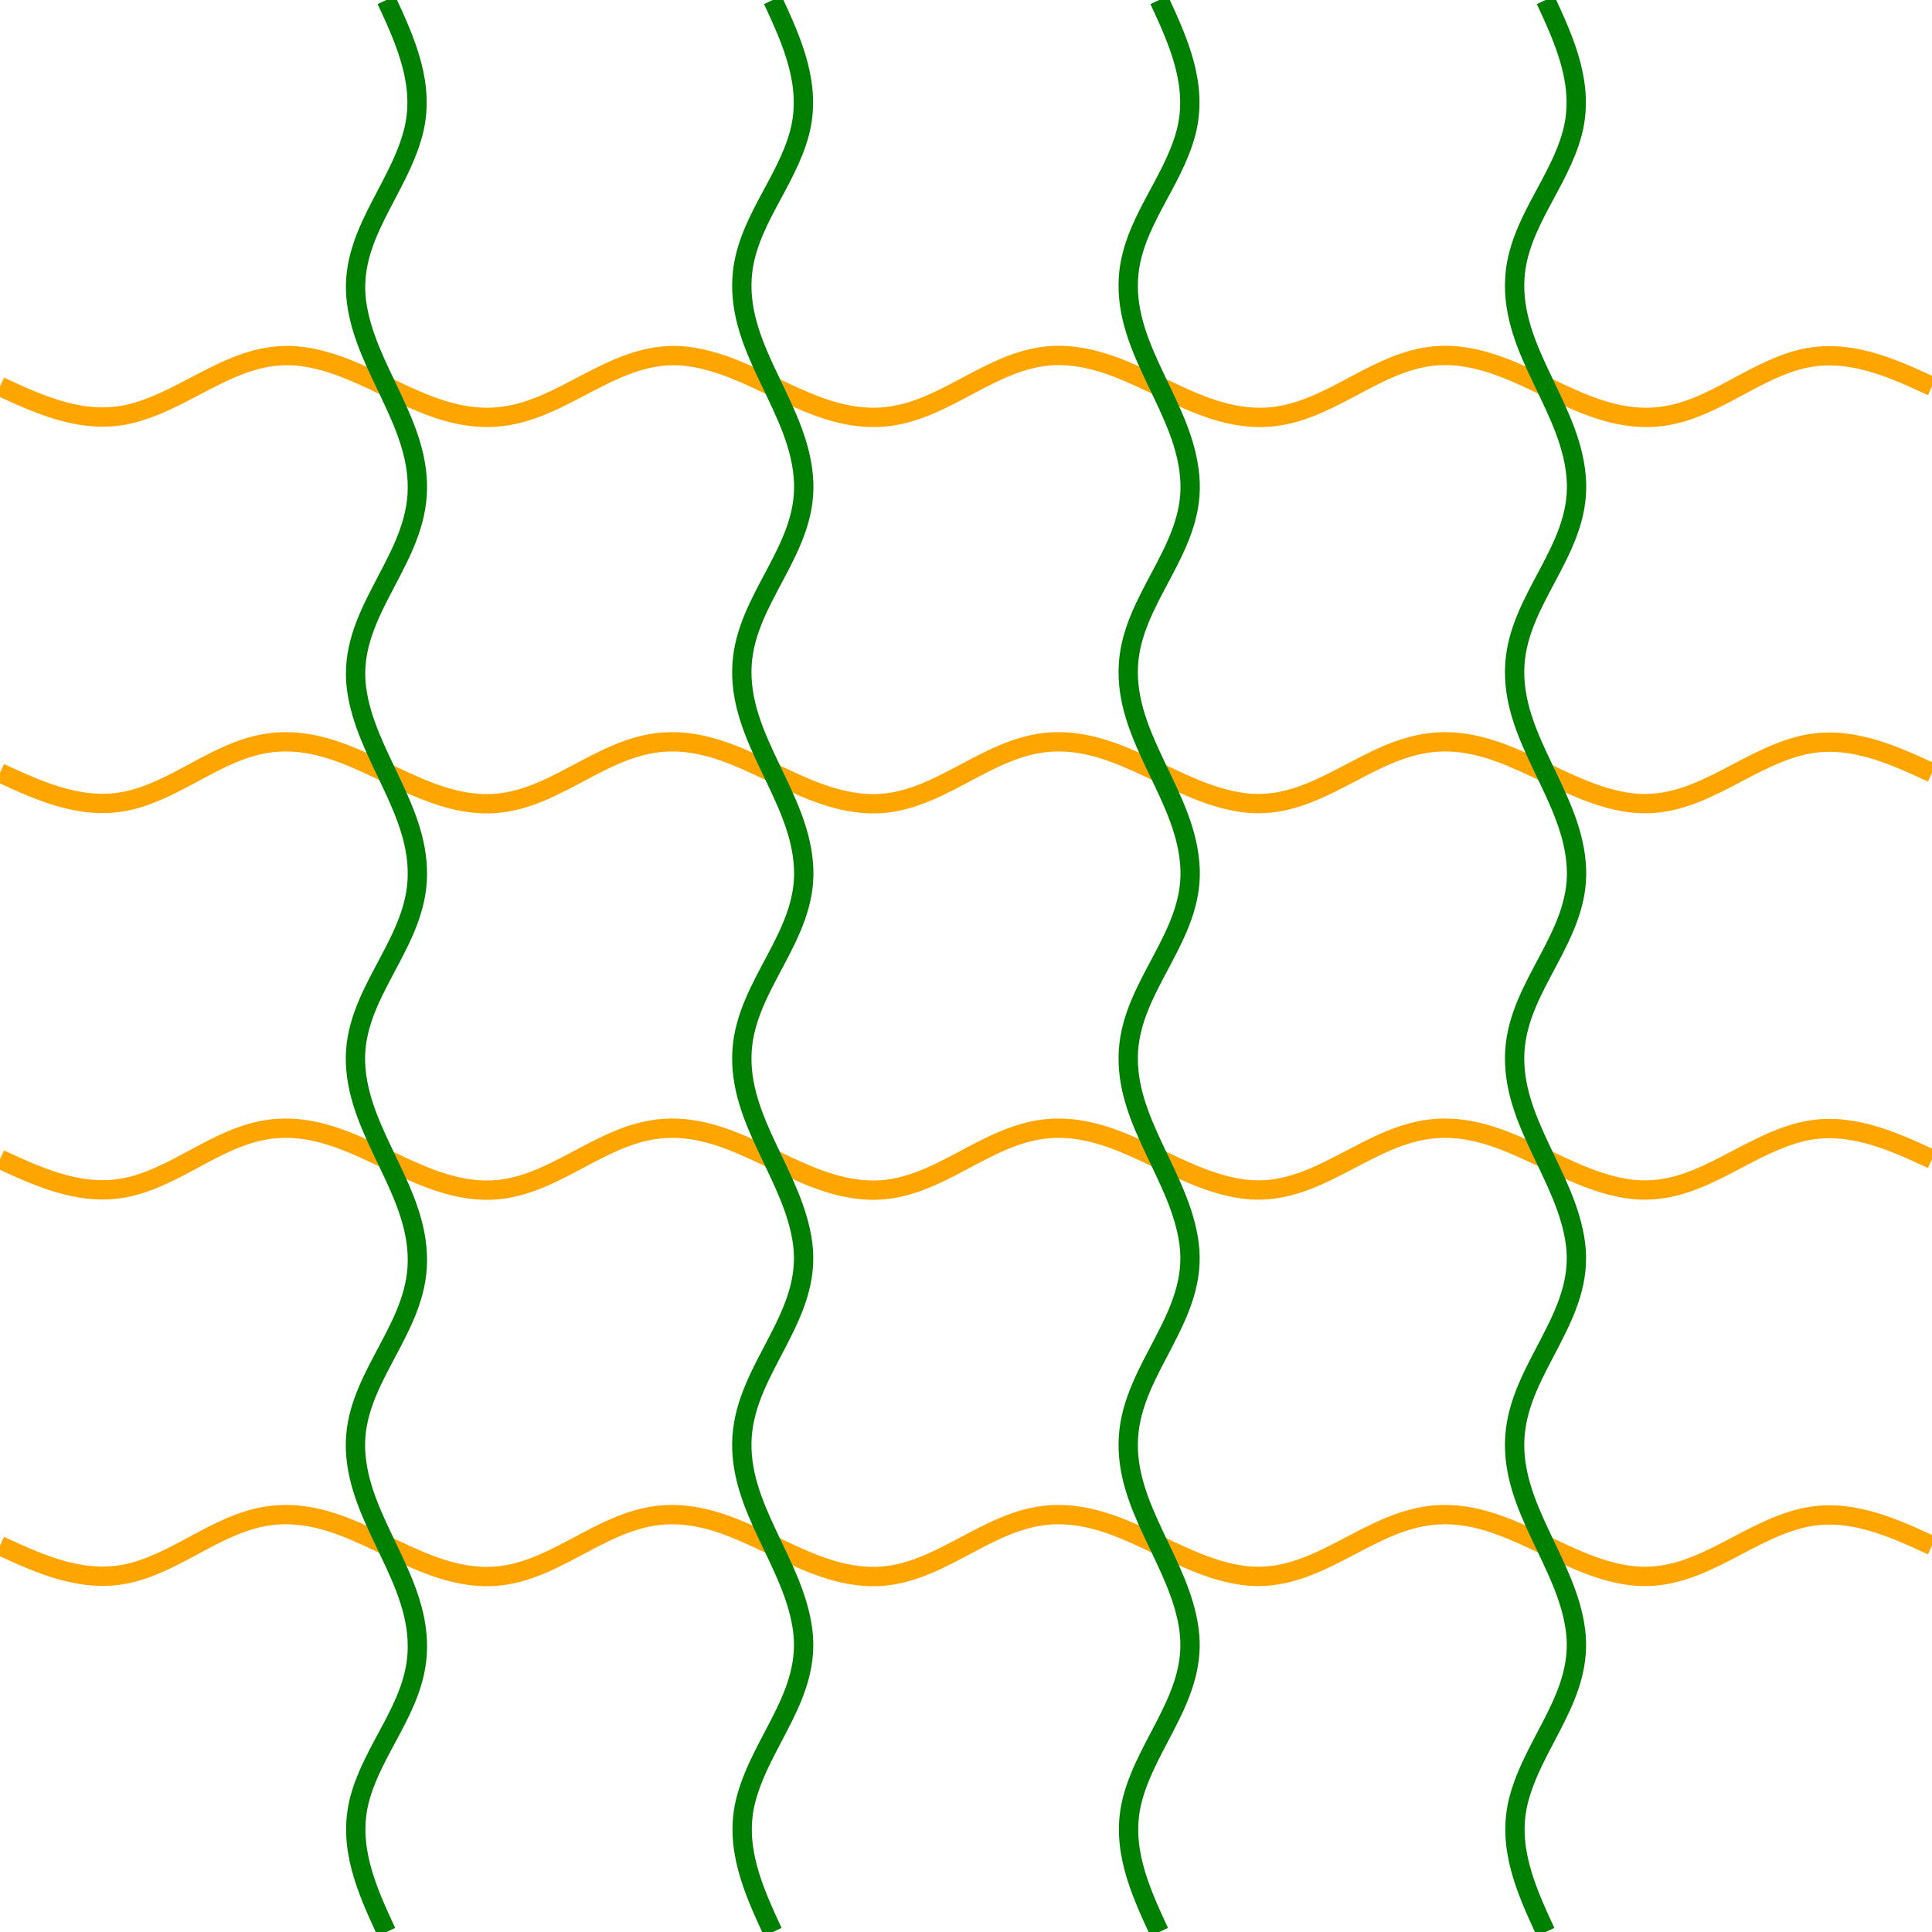
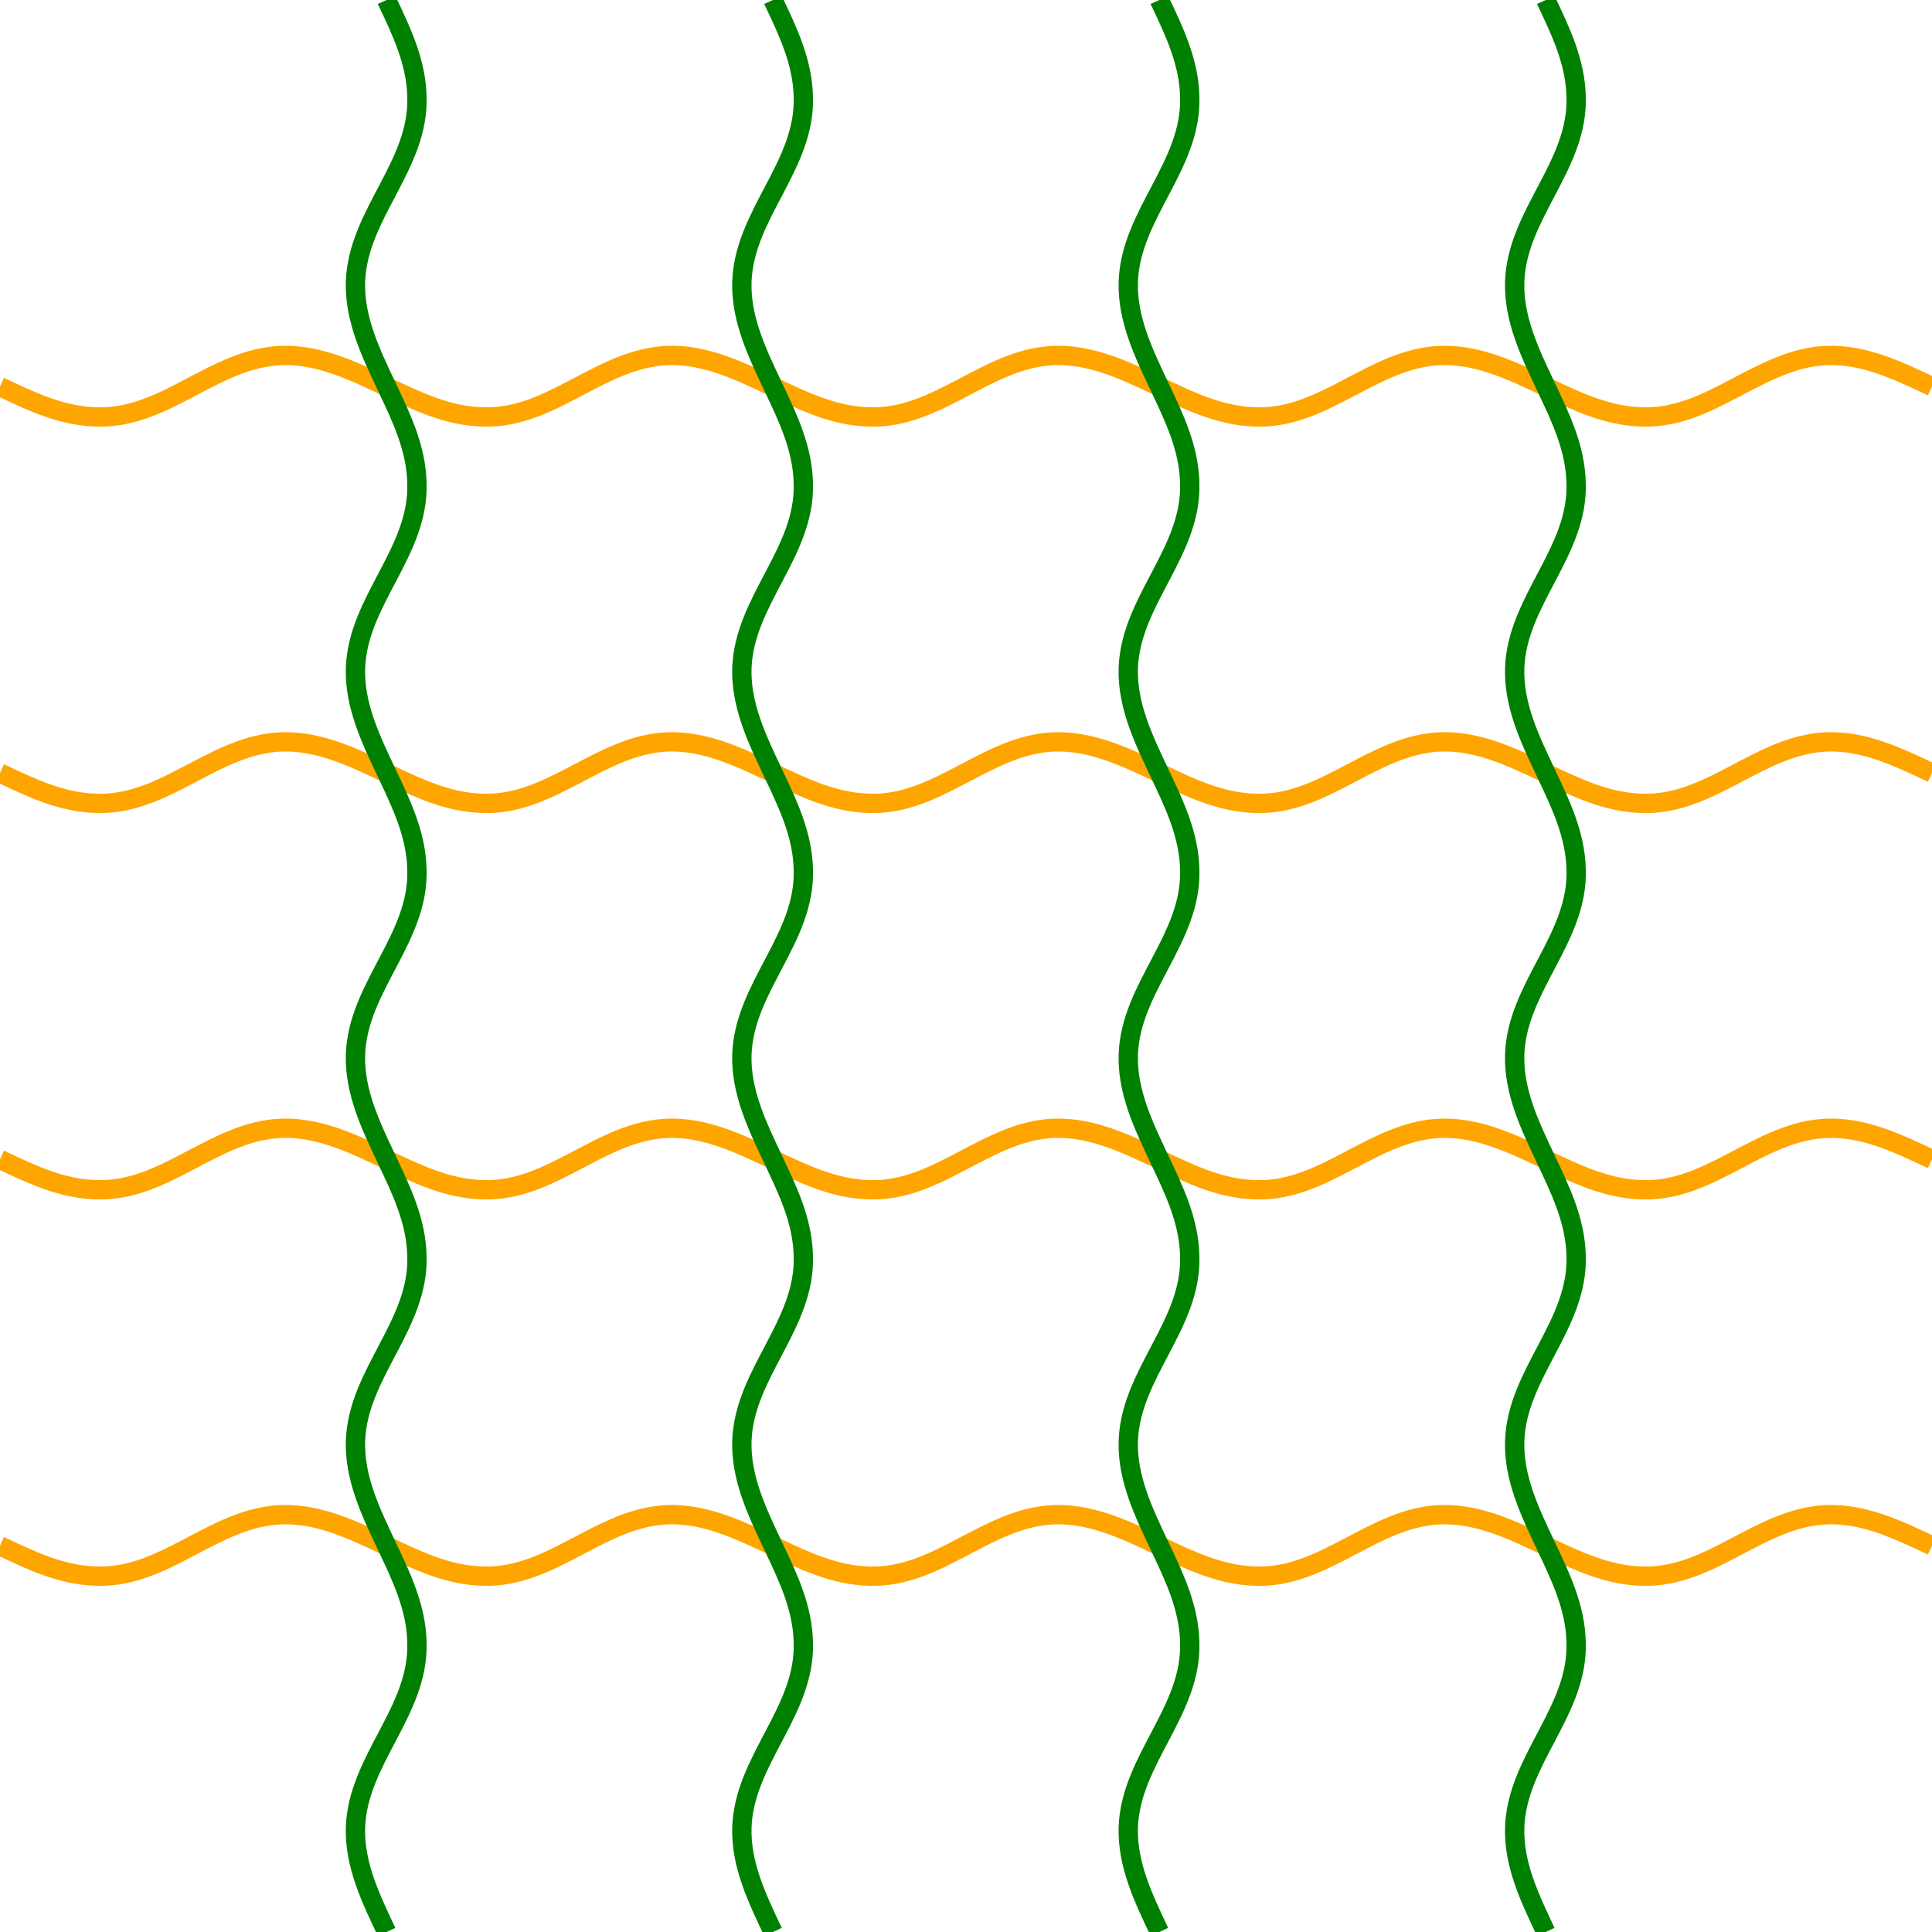
- <svg xmlns="http://www.w3.org/2000/svg" viewBox="0 0 100 100" data-weave-parity="0">
-   <path d="M 100 20 C 97.824 18.99 95.566 17.972 93.125 18.616 C 90.504 19.308 88.407 21.411 85.625 21.591 C 81.773 21.841 78.785 18.533 75 18.4 C 71.511 18.277 69.029 21.37 65.625 21.591 C 61.773 21.841 58.785 18.533 55 18.4 C 51.511 18.277 49.029 21.37 45.625 21.591 C 41.993 21.826 39.12 18.909 35.625 18.453 C 31.845 17.96 29.241 21.357 25.625 21.591 C 21.993 21.826 19.12 18.909 15.625 18.453 C 12.28 18.017 9.912 20.582 6.875 21.384 C 4.434 22.028 2.176 21.01 0 20" stroke="orange" fill="none" />
-   <path d="M 100 40 C 97.824 38.99 95.566 37.972 93.125 38.616 C 90.088 39.418 87.72 41.983 84.375 41.547 C 80.88 41.091 78.007 38.174 74.375 38.409 C 70.759 38.643 68.155 42.04 64.375 41.547 C 60.88 41.091 58.007 38.174 54.375 38.409 C 50.971 38.63 48.489 41.723 45 41.6 C 41.215 41.467 38.227 38.159 34.375 38.409 C 30.971 38.63 28.489 41.723 25 41.6 C 21.215 41.467 18.227 38.159 14.375 38.409 C 11.593 38.589 9.496 40.692 6.875 41.384 C 4.434 42.028 2.176 41.01 0 40" stroke="orange" fill="none" />
-   <path d="M 100 60 C 97.824 58.99 95.566 57.972 93.125 58.616 C 90.088 59.418 87.72 61.983 84.375 61.547 C 80.88 61.091 78.007 58.174 74.375 58.409 C 70.759 58.643 68.155 62.04 64.375 61.547 C 60.88 61.091 58.007 58.174 54.375 58.409 C 50.971 58.63 48.489 61.723 45 61.6 C 41.215 61.467 38.227 58.159 34.375 58.409 C 30.971 58.63 28.489 61.723 25 61.6 C 21.215 61.467 18.227 58.159 14.375 58.409 C 11.593 58.589 9.496 60.692 6.875 61.384 C 4.434 62.028 2.176 61.01 0 60" stroke="orange" fill="none" />
-   <path d="M 100 80 C 97.824 78.99 95.566 77.972 93.125 78.616 C 90.088 79.418 87.72 81.983 84.375 81.547 C 80.88 81.091 78.007 78.174 74.375 78.409 C 70.759 78.643 68.155 82.04 64.375 81.547 C 60.88 81.091 58.007 78.174 54.375 78.409 C 50.971 78.63 48.489 81.723 45 81.6 C 41.215 81.467 38.227 78.159 34.375 78.409 C 30.971 78.63 28.489 81.723 25 81.6 C 21.215 81.467 18.227 78.159 14.375 78.409 C 11.593 78.589 9.496 80.692 6.875 81.384 C 4.434 82.028 2.176 81.01 0 80" stroke="orange" fill="none" />
-   <path d="M 20 100 C 18.99 97.824 17.972 95.566 18.616 93.125 C 19.308 90.504 21.411 88.407 21.591 85.625 C 21.841 81.773 18.533 78.785 18.4 75 C 18.277 71.511 21.37 69.029 21.591 65.625 C 21.841 61.773 18.533 58.785 18.4 55 C 18.277 51.511 21.37 49.029 21.591 45.625 C 21.826 41.993 18.909 39.12 18.453 35.625 C 17.96 31.845 21.357 29.241 21.591 25.625 C 21.826 21.993 18.909 19.12 18.453 15.625 C 18.017 12.28 20.582 9.912 21.384 6.875 C 22.028 4.434 21.01 2.176 20 0" stroke="green" fill="none" />
-   <path d="M 40 100 C 38.99 97.824 37.972 95.566 38.616 93.125 C 39.418 90.088 41.983 87.72 41.547 84.375 C 41.091 80.88 38.174 78.007 38.409 74.375 C 38.643 70.759 42.04 68.155 41.547 64.375 C 41.091 60.88 38.174 58.007 38.409 54.375 C 38.63 50.971 41.723 48.489 41.6 45 C 41.467 41.215 38.159 38.227 38.409 34.375 C 38.63 30.971 41.723 28.489 41.6 25 C 41.467 21.215 38.159 18.227 38.409 14.375 C 38.589 11.593 40.692 9.496 41.384 6.875 C 42.028 4.434 41.01 2.176 40 0" stroke="green" fill="none" />
-   <path d="M 60 100 C 58.99 97.824 57.972 95.566 58.616 93.125 C 59.418 90.088 61.983 87.72 61.547 84.375 C 61.091 80.88 58.174 78.007 58.409 74.375 C 58.643 70.759 62.04 68.155 61.547 64.375 C 61.091 60.88 58.174 58.007 58.409 54.375 C 58.63 50.971 61.723 48.489 61.6 45 C 61.467 41.215 58.159 38.227 58.409 34.375 C 58.63 30.971 61.723 28.489 61.6 25 C 61.467 21.215 58.159 18.227 58.409 14.375 C 58.589 11.593 60.692 9.496 61.384 6.875 C 62.028 4.434 61.01 2.176 60 0" stroke="green" fill="none" />
-   <path d="M 80 100 C 78.99 97.824 77.972 95.566 78.616 93.125 C 79.418 90.088 81.983 87.72 81.547 84.375 C 81.091 80.88 78.174 78.007 78.409 74.375 C 78.643 70.759 82.04 68.155 81.547 64.375 C 81.091 60.88 78.174 58.007 78.409 54.375 C 78.63 50.971 81.723 48.489 81.6 45 C 81.467 41.215 78.159 38.227 78.409 34.375 C 78.63 30.971 81.723 28.489 81.6 25 C 81.467 21.215 78.159 18.227 78.409 14.375 C 78.589 11.593 80.692 9.496 81.384 6.875 C 82.028 4.434 81.01 2.176 80 0" stroke="green" fill="none" />
+ <svg xmlns="http://www.w3.org/2000/svg" viewBox="0 0 100 100" data-weave-parity="0" data-pattern="{&quot;rule&quot;:&quot;ih68&quot;,&quot;cuts&quot;:4,&quot;curves&quot;:{&quot;side&quot;:[[0,0,0.08,0.038,0.159,0.076,0.249,0.078],[0.249,0.078,0.427,0.084,0.553,-0.075,0.728,-0.081],[0.728,-0.081,0.825,-0.084,0.913,-0.041,1,0]]},&quot;pan&quot;:[1.001,0.001],&quot;lines&quot;:{&quot;V&quot;:[0,4],&quot;H&quot;:[1,4]}}">
+   <path d="M 100 20.011 C 98.267 19.193 96.513 18.34 94.58 18.4 C 91.08 18.52 88.56 21.7 85 21.58 C 83.2 21.54 81.62 20.78 80.02 20.02 C 78.28 19.2 76.52 18.34 74.58 18.4 C 71.08 18.52 68.56 21.7 65 21.58 C 63.2 21.54 61.62 20.78 60.02 20.02 C 58.28 19.2 56.52 18.34 54.58 18.4 C 51.08 18.52 48.56 21.7 45 21.58 C 43.2 21.54 41.62 20.78 40.02 20.02 C 38.28 19.2 36.52 18.34 34.58 18.4 C 31.08 18.52 28.56 21.7 25 21.58 C 23.2 21.54 21.62 20.78 20.02 20.02 C 18.28 19.2 16.52 18.34 14.58 18.4 C 11.08 18.52 8.56 21.7 5 21.58 C 3.2 21.54 1.62 20.78 0.02 20.02 C 0.013 20.017 0.007 20.014 0 20.011" stroke="orange" fill="none" />
+   <path d="M 100 40.011 C 98.267 39.193 96.513 38.34 94.58 38.4 C 91.08 38.52 88.56 41.7 85 41.58 C 83.2 41.54 81.62 40.78 80.02 40.02 C 78.28 39.2 76.52 38.34 74.58 38.4 C 71.08 38.52 68.56 41.7 65 41.58 C 63.2 41.54 61.62 40.78 60.02 40.02 C 58.28 39.2 56.52 38.34 54.58 38.4 C 51.08 38.52 48.56 41.7 45 41.58 C 43.2 41.54 41.62 40.78 40.02 40.02 C 38.28 39.2 36.52 38.34 34.58 38.4 C 31.08 38.52 28.56 41.7 25 41.58 C 23.2 41.54 21.62 40.78 20.02 40.02 C 18.28 39.2 16.52 38.34 14.58 38.4 C 11.08 38.52 8.56 41.7 5 41.58 C 3.2 41.54 1.62 40.78 0.02 40.02 C 0.013 40.017 0.007 40.014 0 40.011" stroke="orange" fill="none" />
+   <path d="M 100 60.011 C 98.267 59.193 96.513 58.34 94.58 58.4 C 91.08 58.52 88.56 61.7 85 61.58 C 83.2 61.54 81.62 60.78 80.02 60.02 C 78.28 59.2 76.52 58.34 74.58 58.4 C 71.08 58.52 68.56 61.7 65 61.58 C 63.2 61.54 61.62 60.78 60.02 60.02 C 58.28 59.2 56.52 58.34 54.58 58.4 C 51.08 58.52 48.56 61.7 45 61.58 C 43.2 61.54 41.62 60.78 40.02 60.02 C 38.28 59.2 36.52 58.34 34.58 58.4 C 31.08 58.52 28.56 61.7 25 61.58 C 23.2 61.54 21.62 60.78 20.02 60.02 C 18.28 59.2 16.52 58.34 14.58 58.4 C 11.08 58.52 8.56 61.7 5 61.58 C 3.2 61.54 1.62 60.78 0.02 60.02 C 0.013 60.017 0.007 60.014 0 60.011" stroke="orange" fill="none" />
+   <path d="M 100 80.011 C 98.267 79.193 96.513 78.34 94.58 78.4 C 91.08 78.52 88.56 81.7 85 81.58 C 83.2 81.54 81.62 80.78 80.02 80.02 C 78.28 79.2 76.52 78.34 74.58 78.4 C 71.08 78.52 68.56 81.7 65 81.58 C 63.2 81.54 61.62 80.78 60.02 80.02 C 58.28 79.2 56.52 78.34 54.58 78.4 C 51.08 78.52 48.56 81.7 45 81.58 C 43.2 81.54 41.62 80.78 40.02 80.02 C 38.28 79.2 36.52 78.34 34.58 78.4 C 31.08 78.52 28.56 81.7 25 81.58 C 23.2 81.54 21.62 80.78 20.02 80.02 C 18.28 79.2 16.52 78.34 14.58 78.4 C 11.08 78.52 8.56 81.7 5 81.58 C 3.2 81.54 1.62 80.78 0.02 80.02 C 0.013 80.017 0.007 80.014 0 80.011" stroke="orange" fill="none" />
+   <path d="M 20.011 100 C 19.193 98.267 18.34 96.513 18.4 94.58 C 18.52 91.08 21.7 88.56 21.58 85 C 21.54 83.2 20.78 81.62 20.02 80.02 C 19.2 78.28 18.34 76.52 18.4 74.58 C 18.52 71.08 21.7 68.56 21.58 65 C 21.54 63.2 20.78 61.62 20.02 60.02 C 19.2 58.28 18.34 56.52 18.4 54.58 C 18.52 51.08 21.7 48.56 21.58 45 C 21.54 43.2 20.78 41.62 20.02 40.02 C 19.2 38.28 18.34 36.52 18.4 34.58 C 18.52 31.08 21.7 28.56 21.58 25 C 21.54 23.2 20.78 21.62 20.02 20.02 C 19.2 18.28 18.34 16.52 18.4 14.58 C 18.52 11.08 21.7 8.56 21.58 5 C 21.54 3.2 20.78 1.62 20.02 0.02 C 20.017 0.013 20.014 0.007 20.011 0" stroke="green" fill="none" />
+   <path d="M 40.011 100 C 39.193 98.267 38.34 96.513 38.4 94.58 C 38.52 91.08 41.7 88.56 41.58 85 C 41.54 83.2 40.78 81.62 40.02 80.02 C 39.2 78.28 38.34 76.52 38.4 74.58 C 38.52 71.08 41.7 68.56 41.58 65 C 41.54 63.2 40.78 61.62 40.02 60.02 C 39.2 58.28 38.34 56.52 38.4 54.58 C 38.52 51.08 41.7 48.56 41.58 45 C 41.54 43.2 40.78 41.62 40.02 40.02 C 39.2 38.28 38.34 36.52 38.4 34.58 C 38.52 31.08 41.7 28.56 41.58 25 C 41.54 23.2 40.78 21.62 40.02 20.02 C 39.2 18.28 38.34 16.52 38.4 14.58 C 38.52 11.08 41.7 8.56 41.58 5 C 41.54 3.2 40.78 1.62 40.02 0.02 C 40.017 0.013 40.014 0.007 40.011 0" stroke="green" fill="none" />
+   <path d="M 60.011 100 C 59.193 98.267 58.34 96.513 58.4 94.58 C 58.52 91.08 61.7 88.56 61.58 85 C 61.54 83.2 60.78 81.62 60.02 80.02 C 59.2 78.28 58.34 76.52 58.4 74.58 C 58.52 71.08 61.7 68.56 61.58 65 C 61.54 63.2 60.78 61.62 60.02 60.02 C 59.2 58.28 58.34 56.52 58.4 54.58 C 58.52 51.08 61.7 48.56 61.58 45 C 61.54 43.2 60.78 41.62 60.02 40.02 C 59.2 38.28 58.34 36.52 58.4 34.58 C 58.52 31.08 61.7 28.56 61.58 25 C 61.54 23.2 60.78 21.62 60.02 20.02 C 59.2 18.28 58.34 16.52 58.4 14.58 C 58.52 11.08 61.7 8.56 61.58 5 C 61.54 3.2 60.78 1.62 60.02 0.02 C 60.017 0.013 60.014 0.007 60.011 0" stroke="green" fill="none" />
+   <path d="M 80.011 100 C 79.193 98.267 78.34 96.513 78.4 94.58 C 78.52 91.08 81.7 88.56 81.58 85 C 81.54 83.2 80.78 81.62 80.02 80.02 C 79.2 78.28 78.34 76.52 78.4 74.58 C 78.52 71.08 81.7 68.56 81.58 65 C 81.54 63.2 80.78 61.62 80.02 60.02 C 79.2 58.28 78.34 56.52 78.4 54.58 C 78.52 51.08 81.7 48.56 81.58 45 C 81.54 43.2 80.78 41.62 80.02 40.02 C 79.2 38.28 78.34 36.52 78.4 34.58 C 78.52 31.08 81.7 28.56 81.58 25 C 81.54 23.2 80.78 21.62 80.02 20.02 C 79.2 18.28 78.34 16.52 78.4 14.58 C 78.52 11.08 81.7 8.56 81.58 5 C 81.54 3.2 80.78 1.62 80.02 0.02 C 80.017 0.013 80.014 0.007 80.011 0" stroke="green" fill="none" />
</svg>
